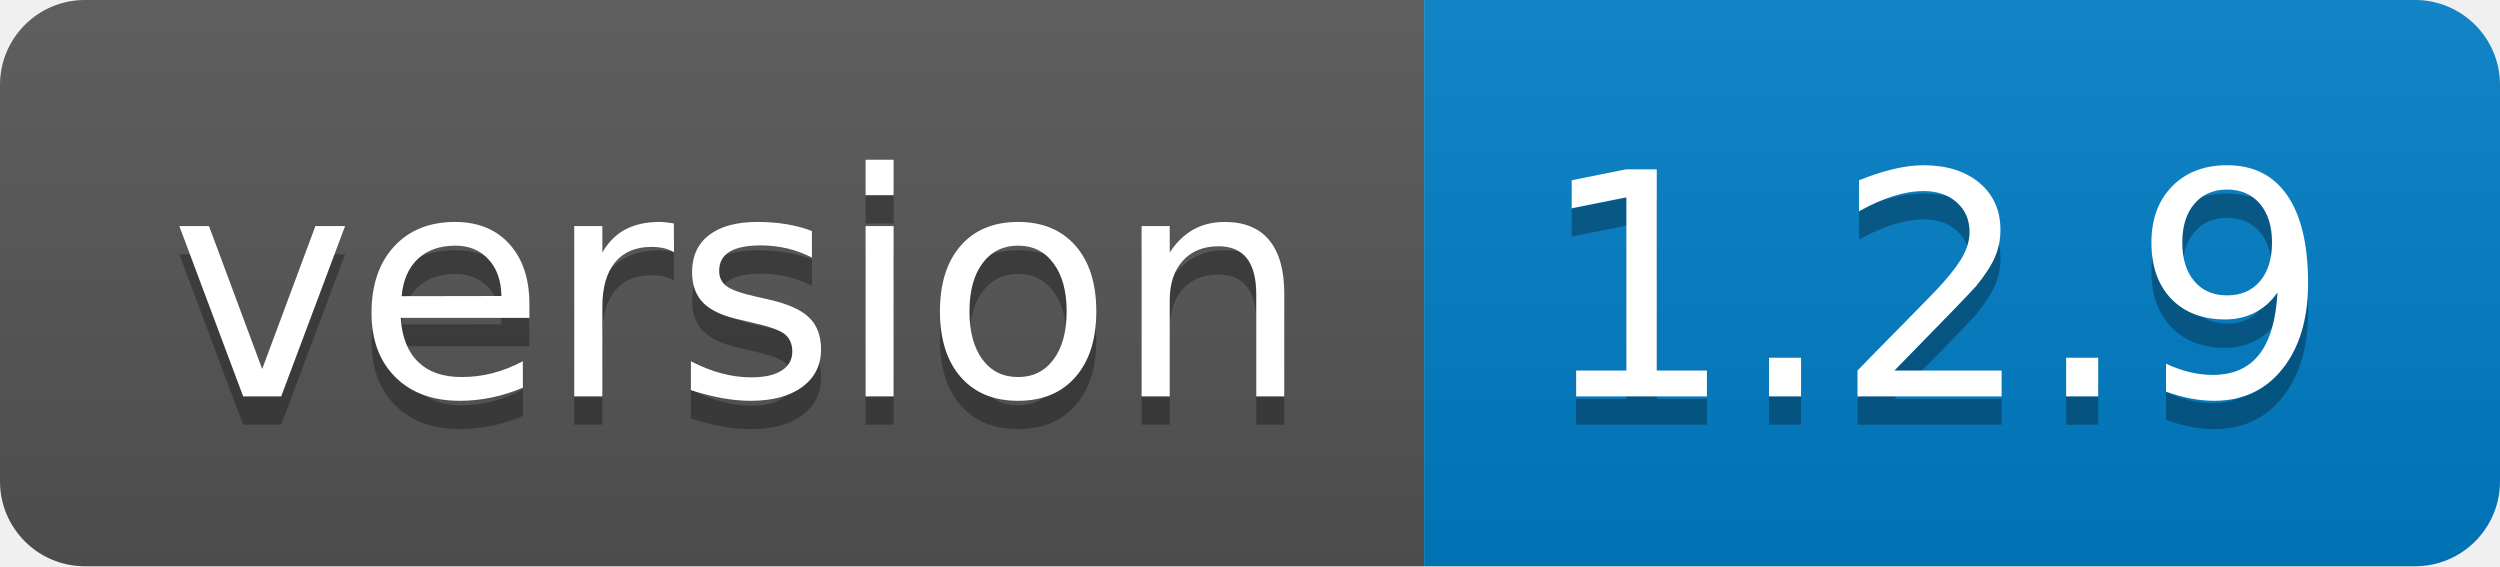
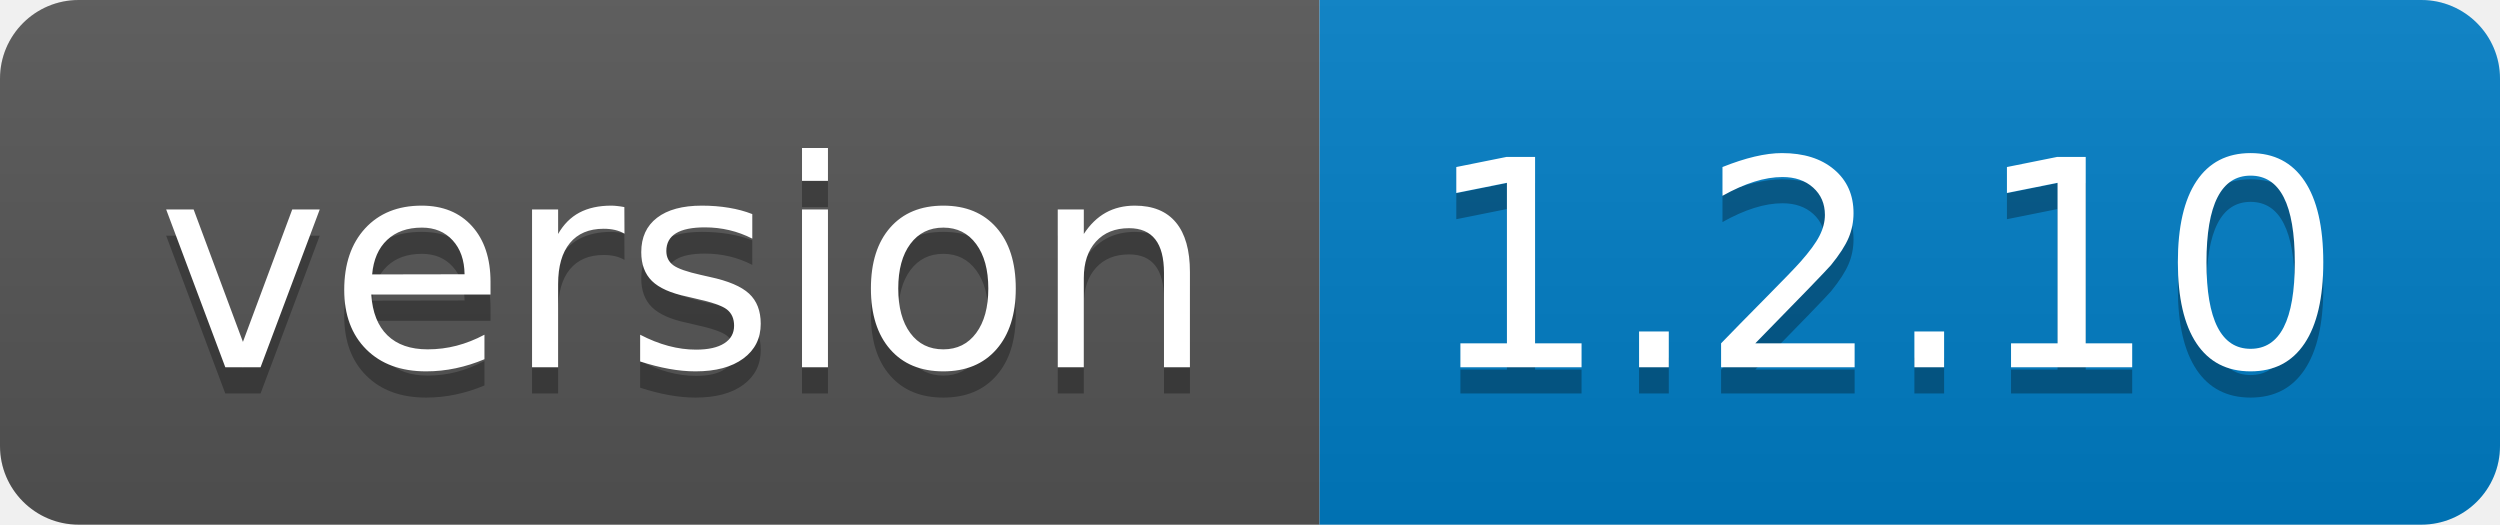
- <svg xmlns="http://www.w3.org/2000/svg" width="88.3" height="20">
+ <svg xmlns="http://www.w3.org/2000/svg" width="95.3" height="20">
  <linearGradient id="smooth" x2="0" y2="100%">
    <stop offset="0" stop-color="#bbb" stop-opacity=".1" />
    <stop offset="1" stop-opacity=".1" />
  </linearGradient>
  <clipPath id="round">
-     <rect width="88.3" height="20" rx="3" fill="#fff" />
+     <rect width="95.3" height="20" rx="3" fill="#fff" />
  </clipPath>
  <g clip-path="url(#round)">
    <rect width="50.3" height="20" fill="#555" />
-     <rect x="50.3" width="38.0" height="20" fill="#007ec6" />
-     <rect width="88.3" height="20" fill="url(#smooth)" />
+     <rect x="50.3" width="45.0" height="20" fill="#007ec6" />
+     <rect width="95.3" height="20" fill="url(#smooth)" />
  </g>
  <g fill="#fff" text-anchor="middle" font-family="DejaVu Sans,Verdana,Geneva,sans-serif" font-size="110">
    <text x="261.5" y="150" fill="#010101" fill-opacity=".3" transform="scale(0.1)" textLength="403.0" lengthAdjust="spacing">version</text>
    <text x="261.5" y="140" transform="scale(0.1)" textLength="403.0" lengthAdjust="spacing">version</text>
-     <text x="683.0" y="150" fill="#010101" fill-opacity=".3" transform="scale(0.1)" textLength="280.0" lengthAdjust="spacing">1.2.9</text>
-     <text x="683.0" y="140" transform="scale(0.1)" textLength="280.0" lengthAdjust="spacing">1.2.9</text>
+     <text x="718.0" y="150" fill="#010101" fill-opacity=".3" transform="scale(0.1)" textLength="350.0" lengthAdjust="spacing">1.2.10</text>
+     <text x="718.0" y="140" transform="scale(0.1)" textLength="350.0" lengthAdjust="spacing">1.2.10</text>
  </g>
</svg>
